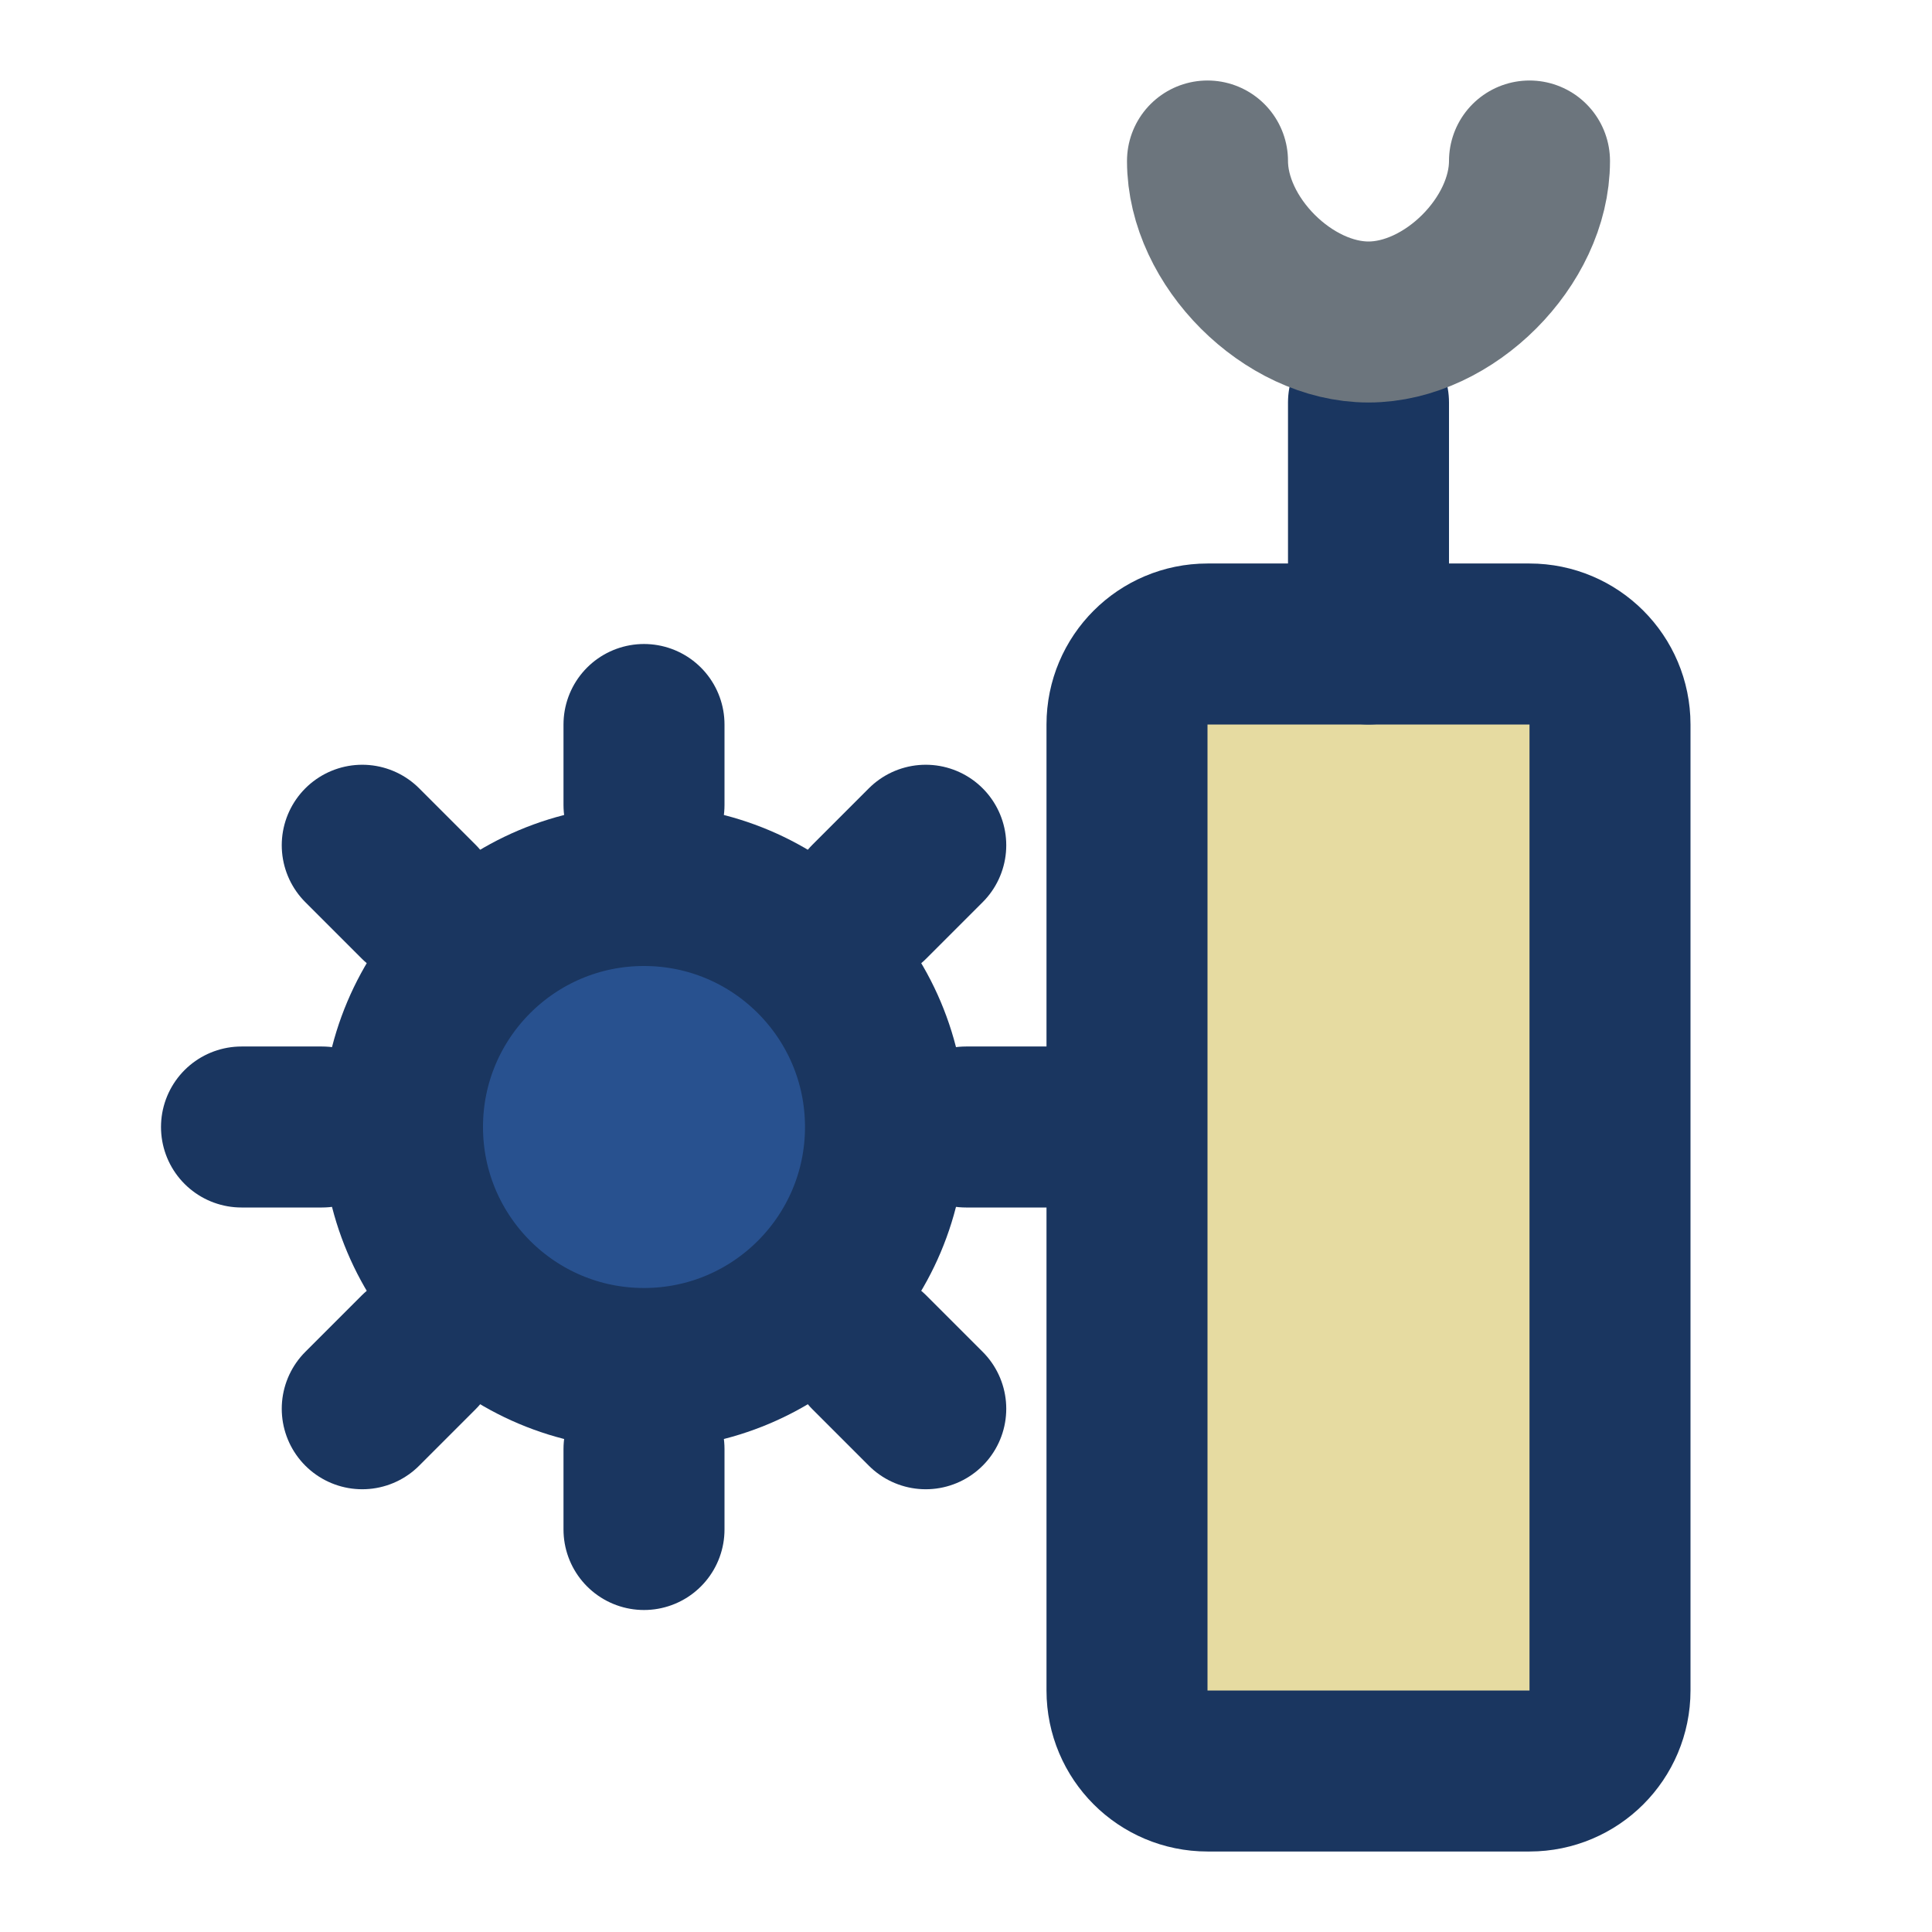
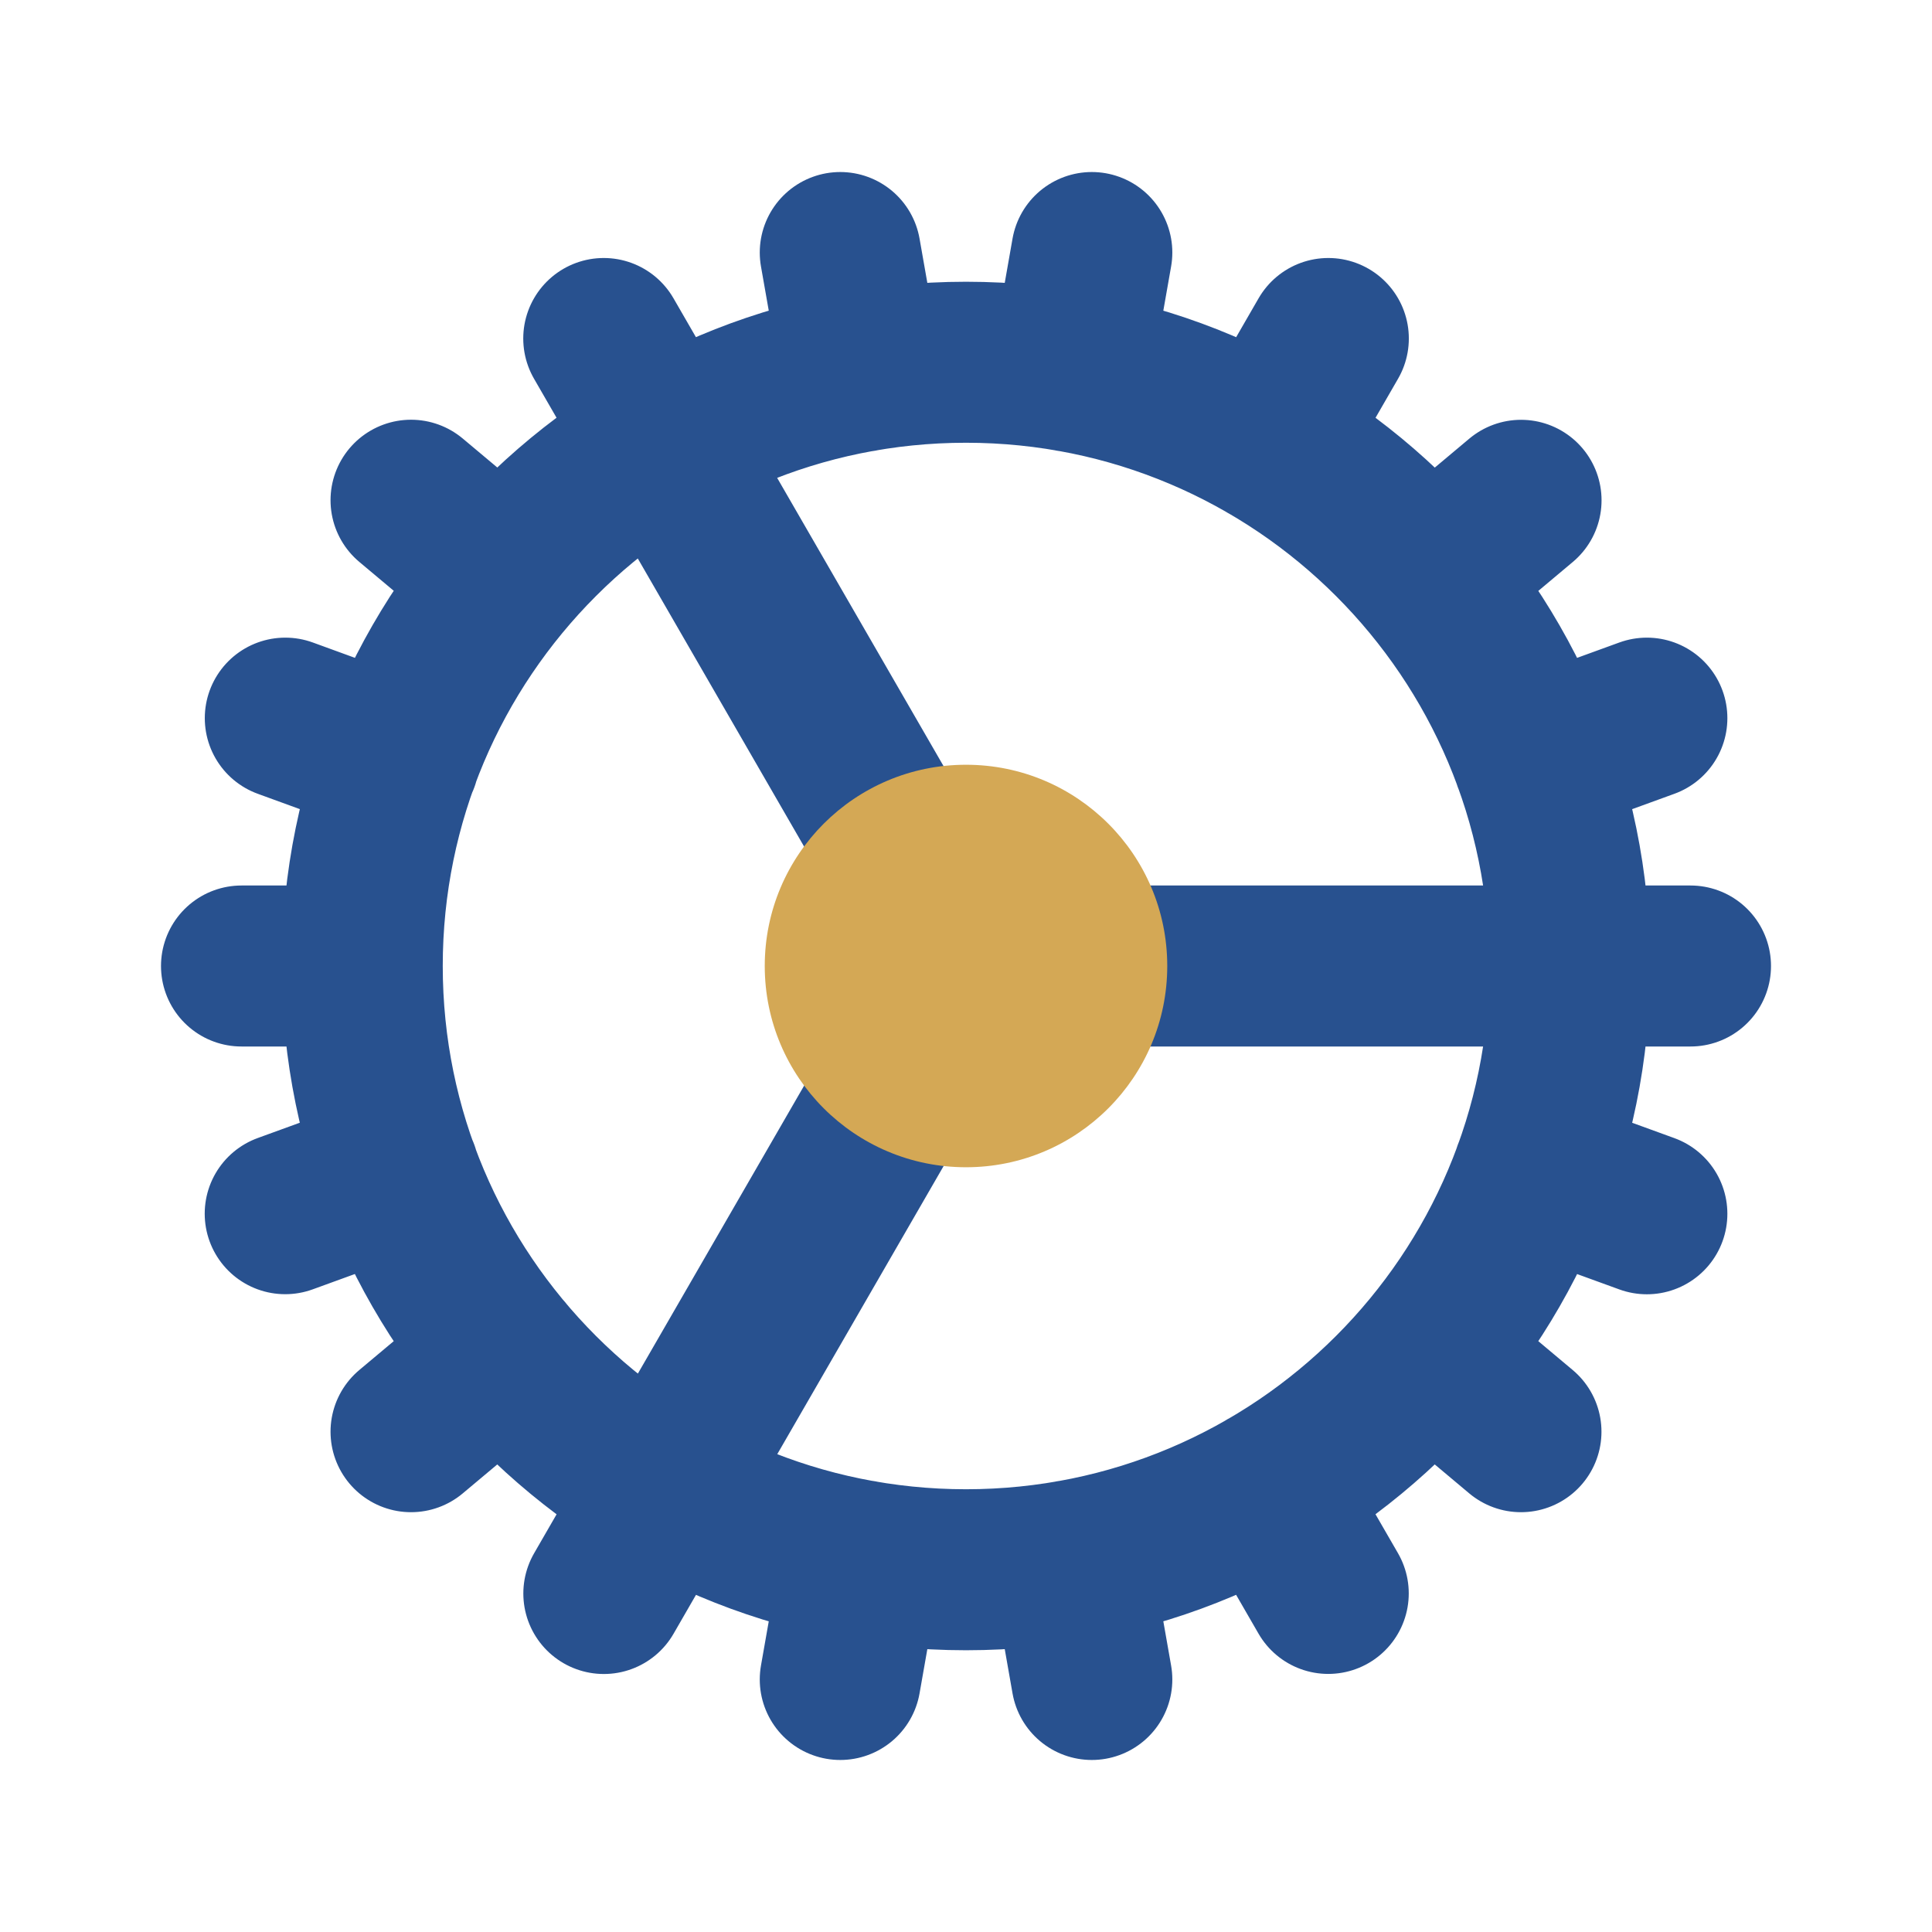
- <svg xmlns="http://www.w3.org/2000/svg" viewBox="0 0 24 24" fill="none" stroke="#1a3660" stroke-width="2" stroke-linecap="round" stroke-linejoin="round">
-   <rect x="14" y="8" width="6" height="14" rx="1" fill="#E6DBA1" stroke="#1a3660" />
-   <path d="M17 8V5" stroke="#1a3660" />
-   <path d="M15 2c0 1 1 2 2 2s2-1 2-2" stroke="#6c757d" />
-   <circle cx="8" cy="14" r="3" fill="#28518F" stroke="#1a3660" />
-   <path d="M8 10v-1" stroke="#1a3660" />
-   <path d="M8 19v-1" stroke="#1a3660" />
-   <path d="M4 14H3" stroke="#1a3660" />
-   <path d="M13 14h-1" stroke="#1a3660" />
-   <path d="M5.2 11.2l-.7-.7" stroke="#1a3660" />
-   <path d="M11.5 17.5l-.7-.7" stroke="#1a3660" />
-   <path d="M5.2 16.8l-.7.7" stroke="#1a3660" />
-   <path d="M11.5 10.5l-.7.7" stroke="#1a3660" />
+ <svg xmlns="http://www.w3.org/2000/svg" viewBox="0 0 24 24">
+   <path fill="none" stroke="#28518F" stroke-width="2" stroke-linecap="round" stroke-linejoin="round" d="M4.5 12a7.5 7.5 0 0 0 15 0m-15 0a7.5 7.5 0 1 1 15 0m-15 0H3m16.5 0H21m-1.5 0H12m-8.457 3.077 1.41-.513m14.095-5.13 1.41-.513M5.106 17.785l1.15-.964m11.49-9.642 1.149-.964M7.501 19.795l.75-1.3m7.5-12.99.75-1.3m-6.063 16.658.26-1.477m2.605-14.772.26-1.477m0 17.726-.26-1.477M10.698 4.614l-.26-1.477M16.5 19.794l-.75-1.299M7.5 4.205 12 12m6.894 5.785-1.149-.964M6.256 7.178l-1.15-.964m15.352 8.864-1.41-.513M4.954 9.435l-1.41-.514M12.002 12l-3.75 6.495" />
+   <circle cx="12" cy="12" r="2.5" fill="#D4A855" />
</svg>
